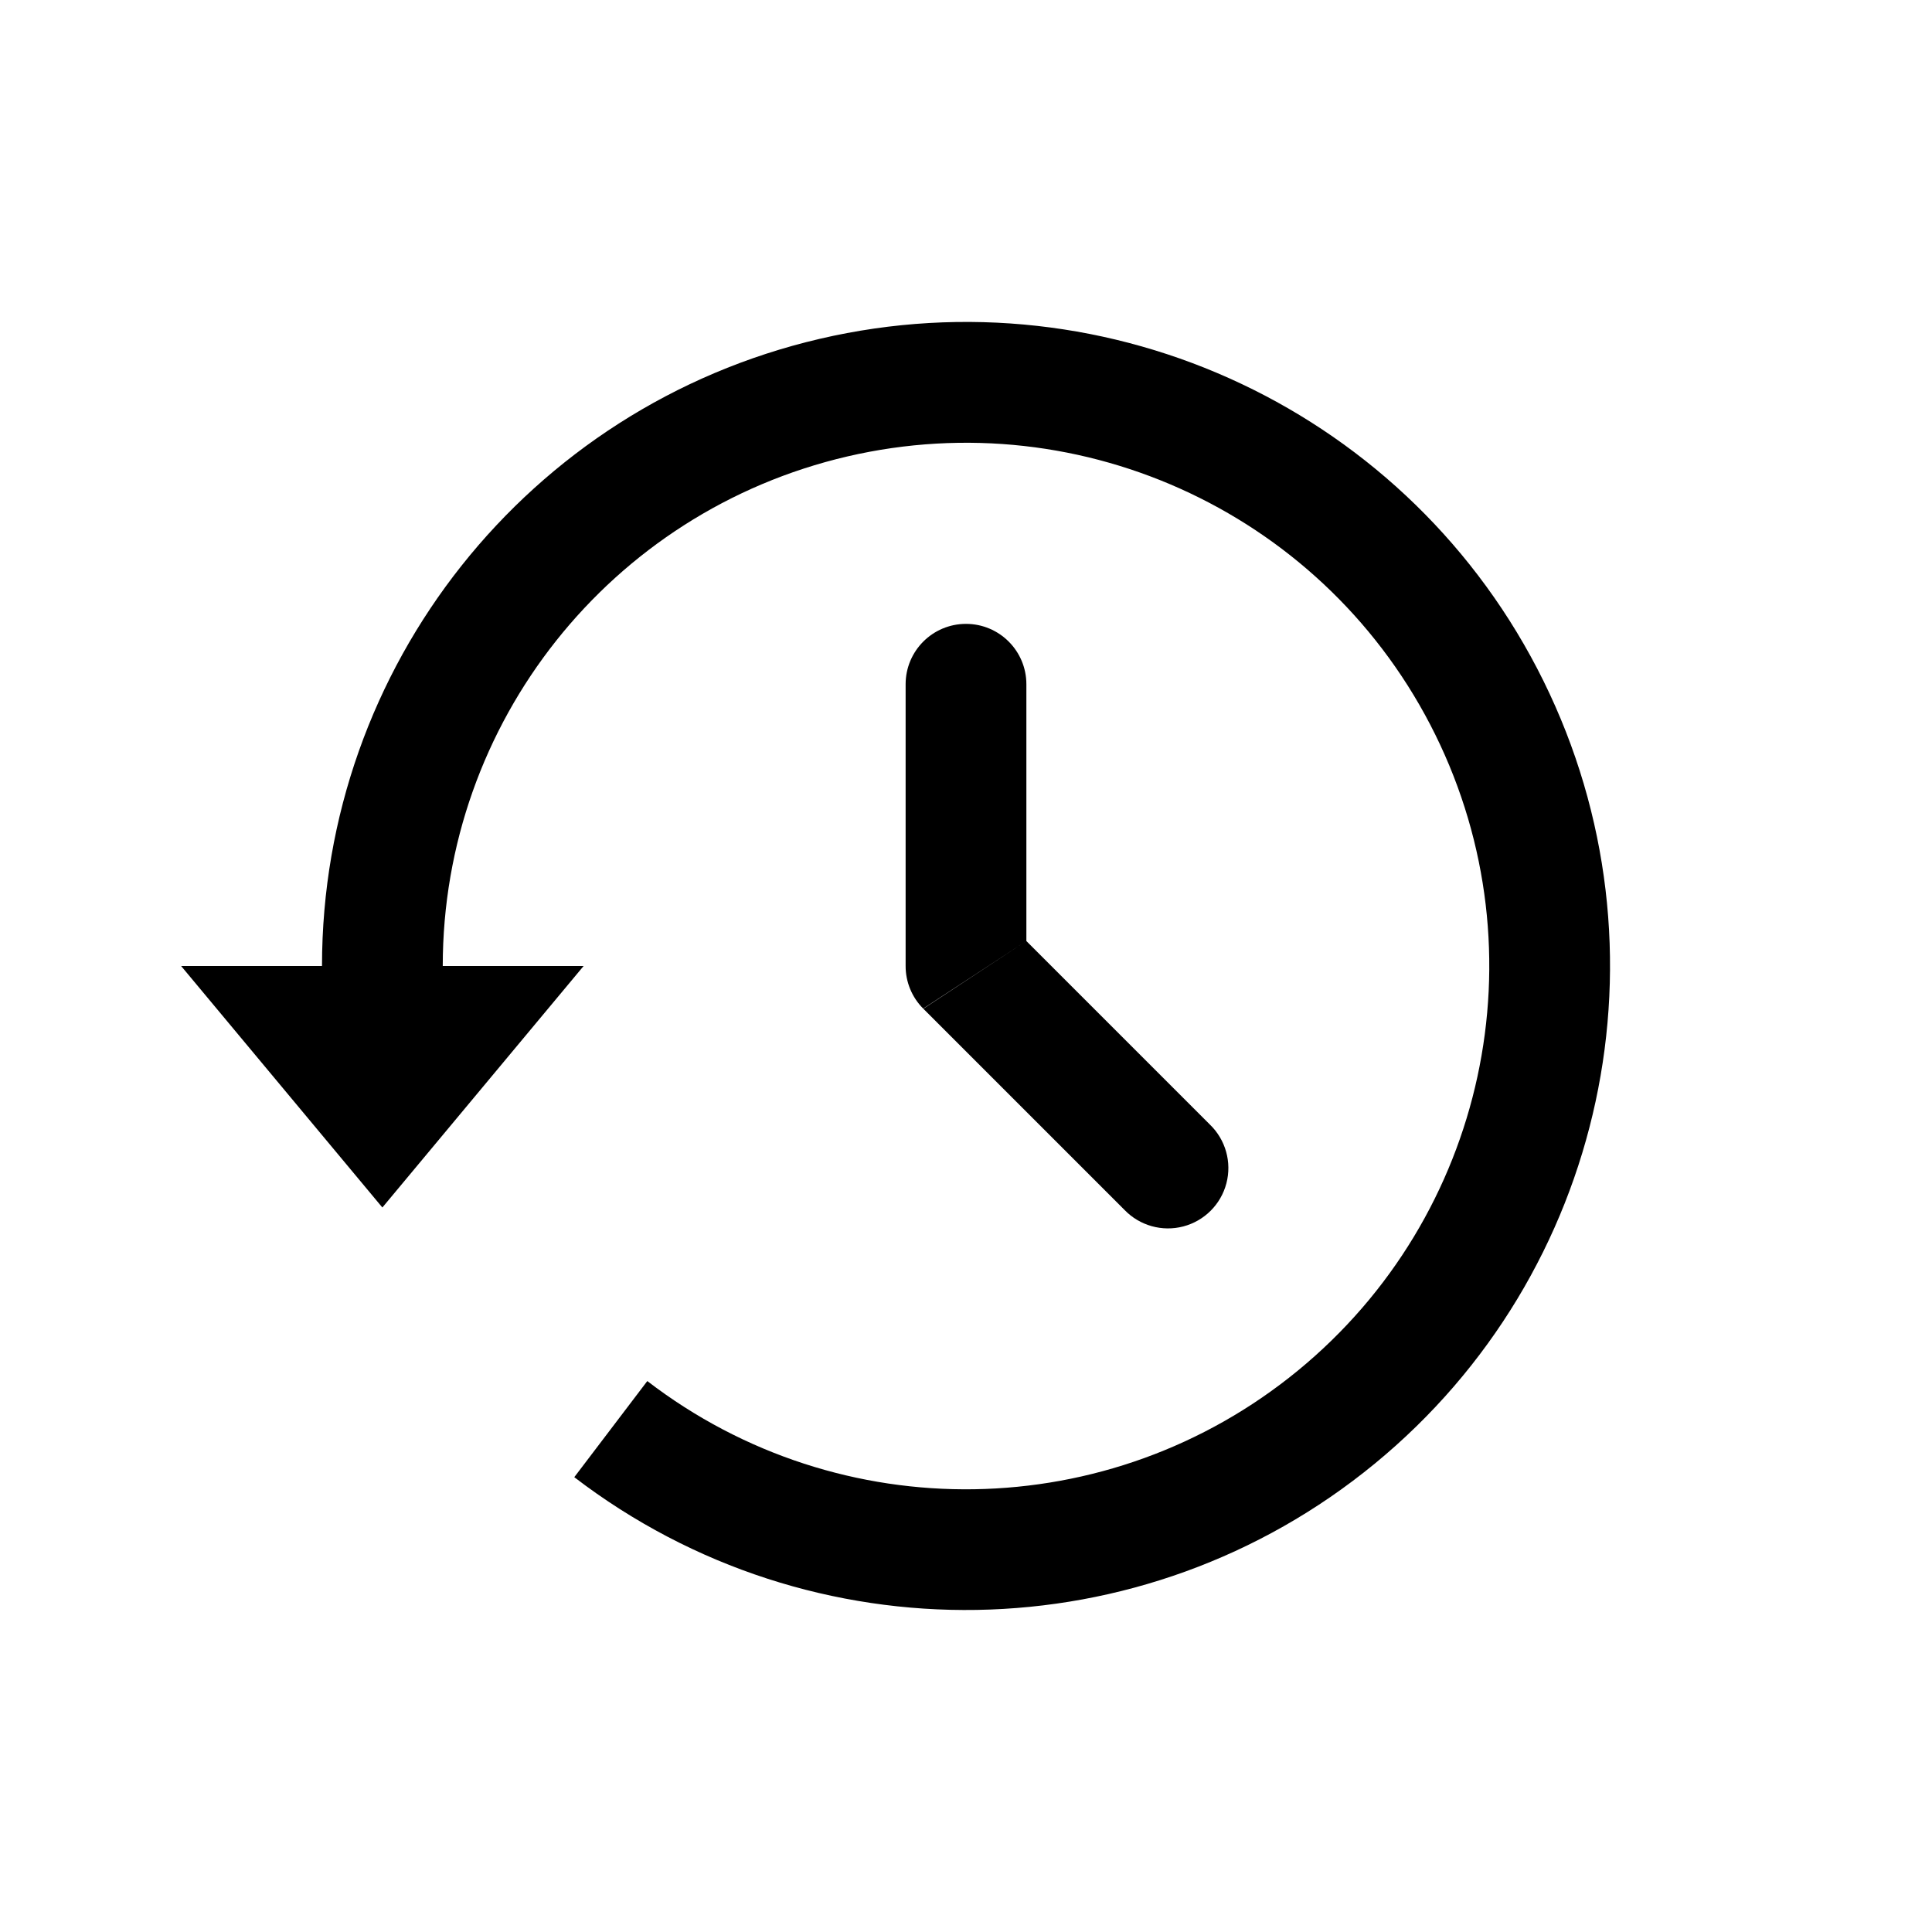
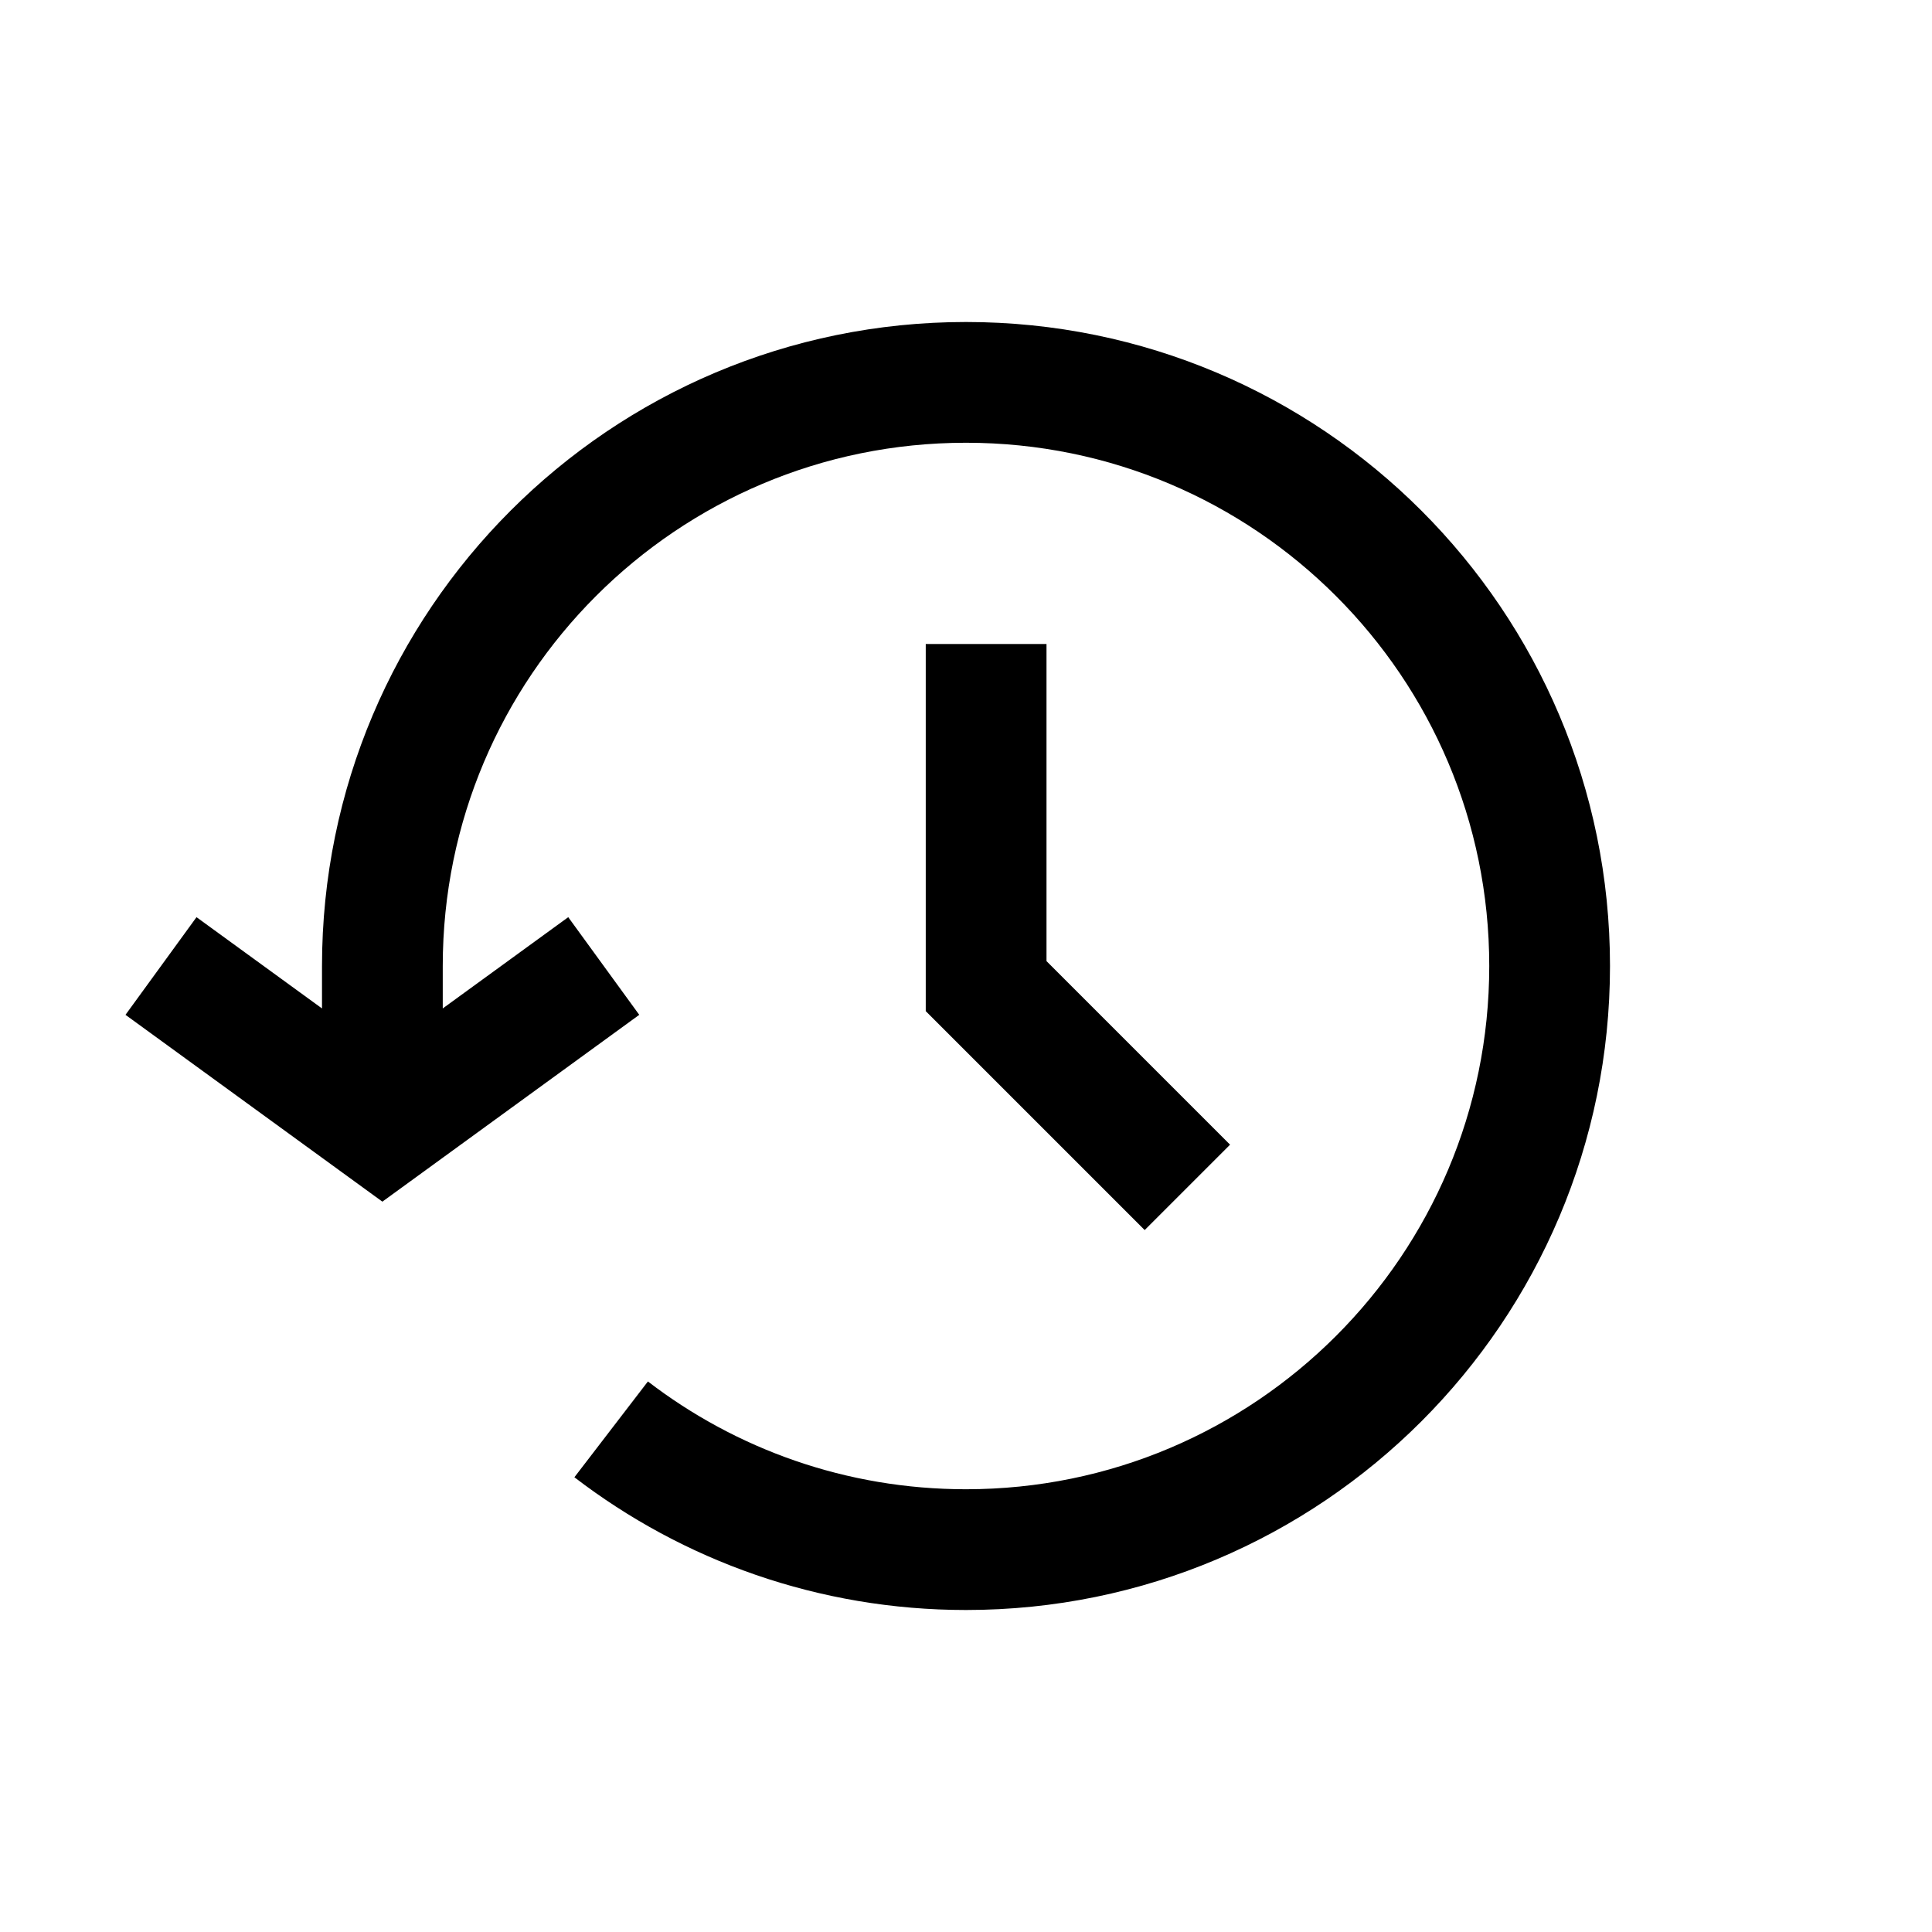
- <svg xmlns="http://www.w3.org/2000/svg" viewBox="0 0 24 24">
-   <path d="M5.5 12h1.75l-2.5 3-2.5-3H4a8 8 0 113.134 6.35l.907-1.194A6.5 6.5 0 105.5 12zm9.53 1.97l-2.28-2.28V8.5a.75.75 0 00-1.5 0V12a.747.747 0 00.218.529l1.282-.84-1.28.842 2.5 2.5a.75.75 0 101.06-1.061z" />
+ <svg xmlns="http://www.w3.org/2000/svg" viewBox="0 0 24 24" style="fill: none" stroke="currentColor" stroke-width="1.5">
+   <path d="M7.592 17.756C8.813 18.693 10.342 19.25 12 19.25C16.004 19.25 19.25 16.004 19.25 12C19.25 7.996 16.004 4.75 12 4.75C7.996 4.75 4.75 7.996 4.75 12L4.75 14M14.75 14.75L12.25 12.25L12.25 8M2 12L4.75 14L7.5 12" />
</svg>
